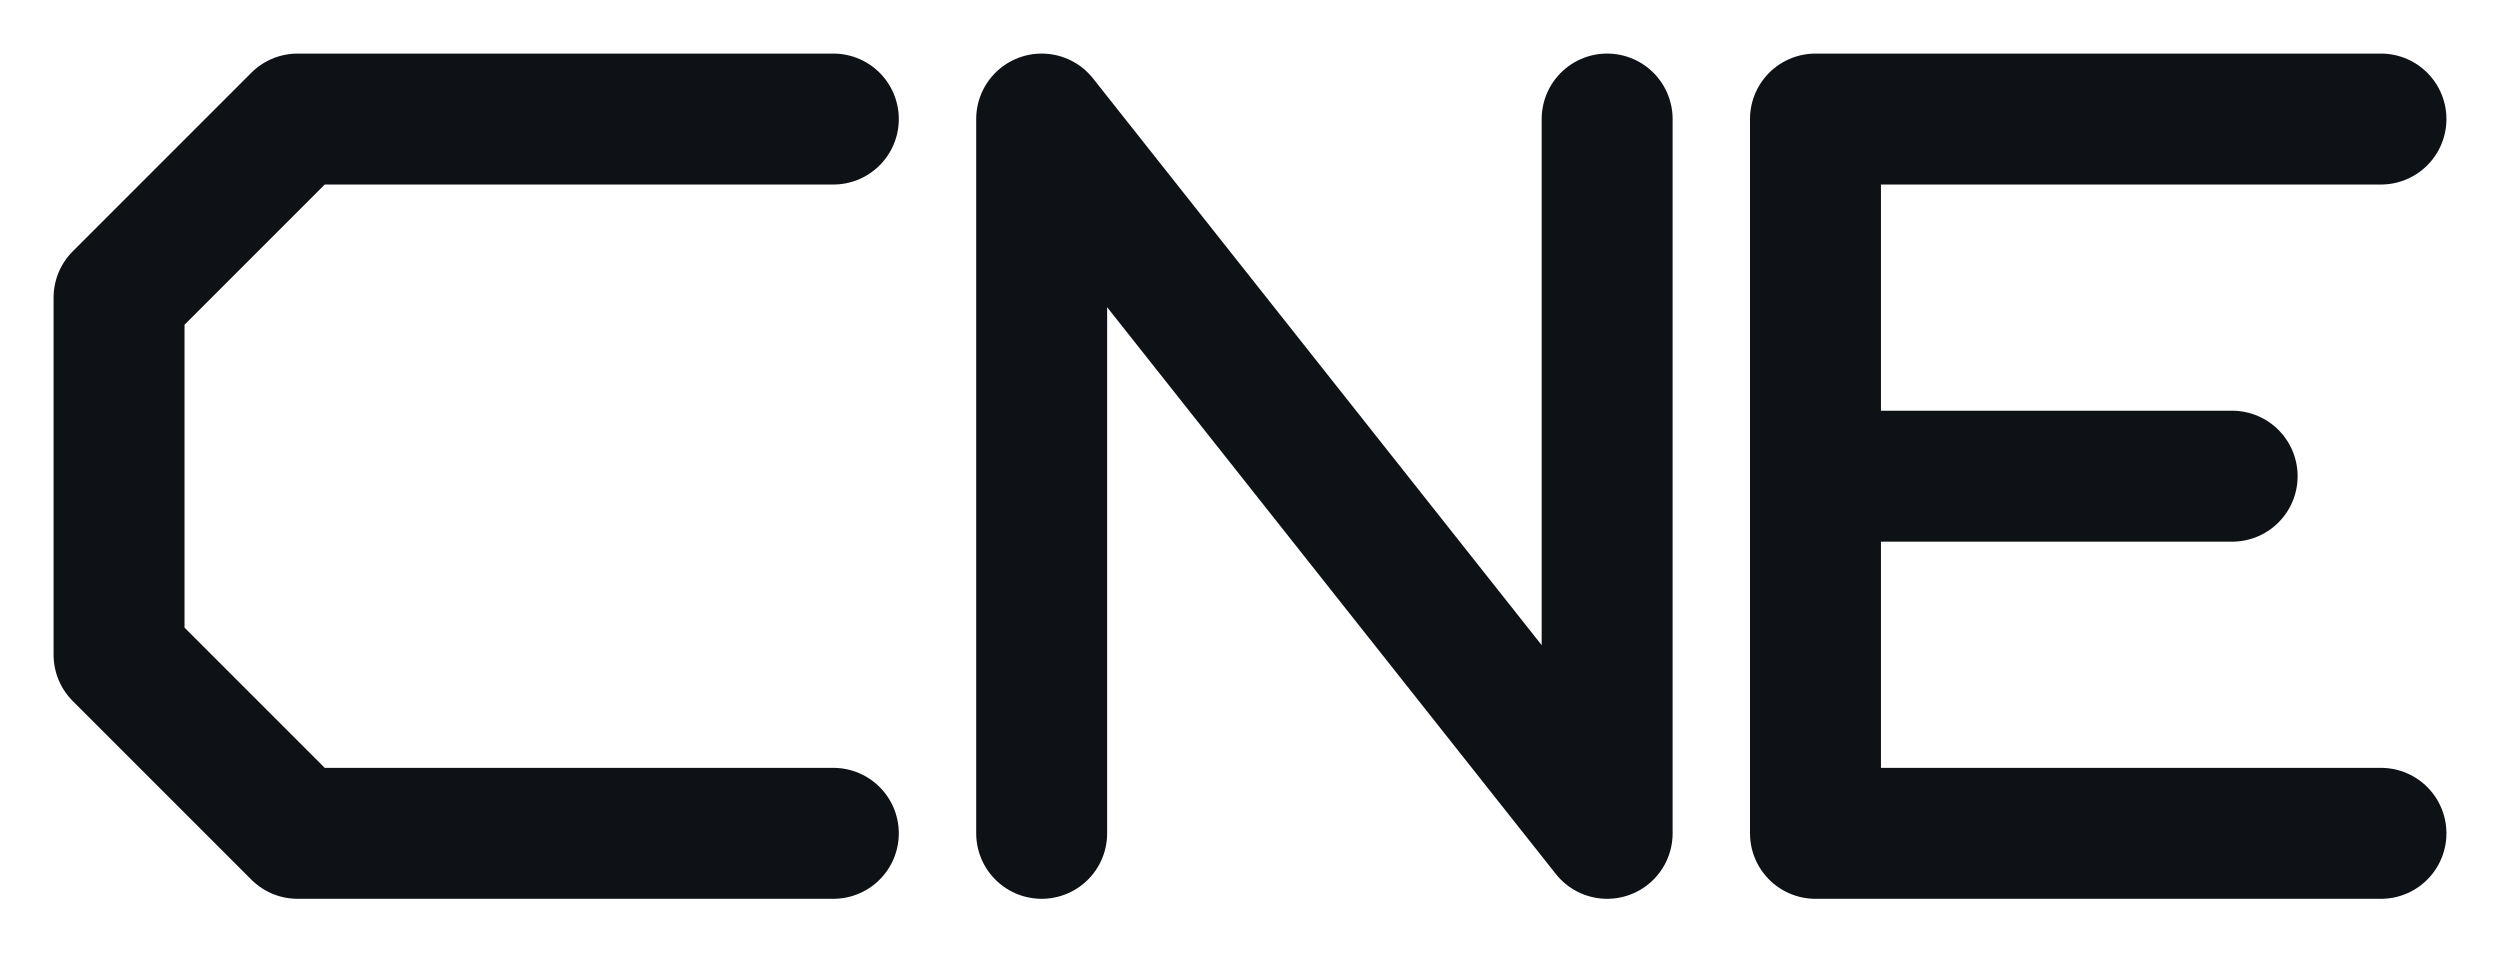
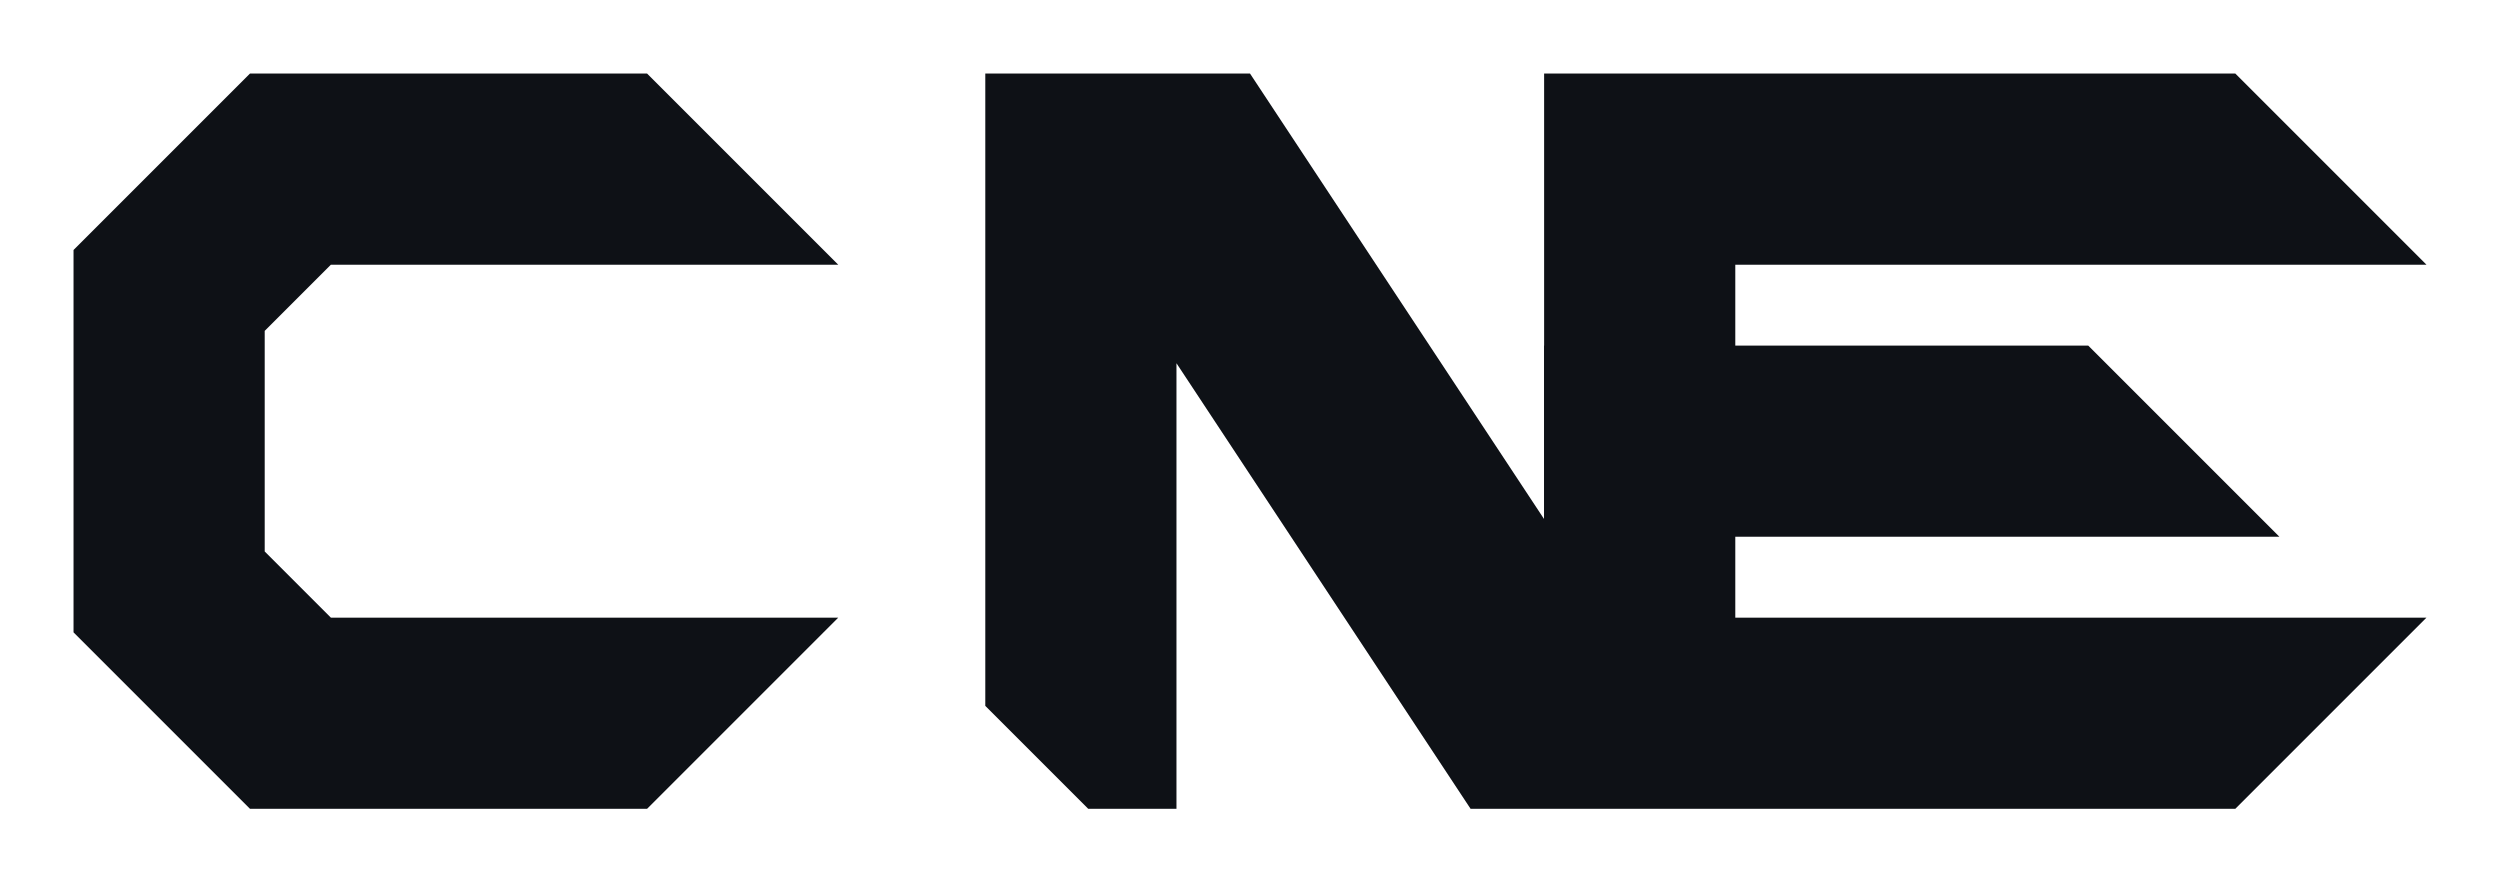
- <svg xmlns="http://www.w3.org/2000/svg" viewBox="0 0 420 160" width="420" height="160" role="img" aria-label="CNE Associates">
-   <path d="M 140 20 L 50 20 L 20 50 L 20 110 L 50 140 L 140 140" fill="none" stroke="#0E1116" stroke-width="22" stroke-linecap="round" stroke-linejoin="round" />
-   <path d="M 175 140 L 175 20 L 270 140 L 270 20" fill="none" stroke="#0E1116" stroke-width="22" stroke-linecap="round" stroke-linejoin="round" />
-   <path d="M 400 20 L 305 20 L 305 140 L 400 140" fill="none" stroke="#0E1116" stroke-width="22" stroke-linecap="round" stroke-linejoin="round" />
-   <path d="M 305 80 L 375 80" fill="none" stroke="#0E1116" stroke-width="22" stroke-linecap="round" stroke-linejoin="round" />
+ <svg xmlns="http://www.w3.org/2000/svg" viewBox="0 0 340 120" width="340" height="120" role="img" aria-label="CNE Associates">
+   <path d="M 88 10 L 34 10 L 10 34 L 10 86 L 34 110 L 88 110 L 114 84 L 45 84 L 36 75 L 36 45 L 45 36 L 114 36 Z" fill="#0E1116" />
+   <path d="M 134 10 L 170 10 L 210 70.6 L 210 10 L 304 10 L 330 36 L 236 36 L 236 84 L 330 84 L 304 110 L 200 110 L 160 49.4 L 160 110 L 148 110 L 134 96 Z" fill="#0E1116" />
+   <path d="M 210 47 L 284 47 L 310 73 L 210 73 Z" fill="#0E1116" />
</svg>
